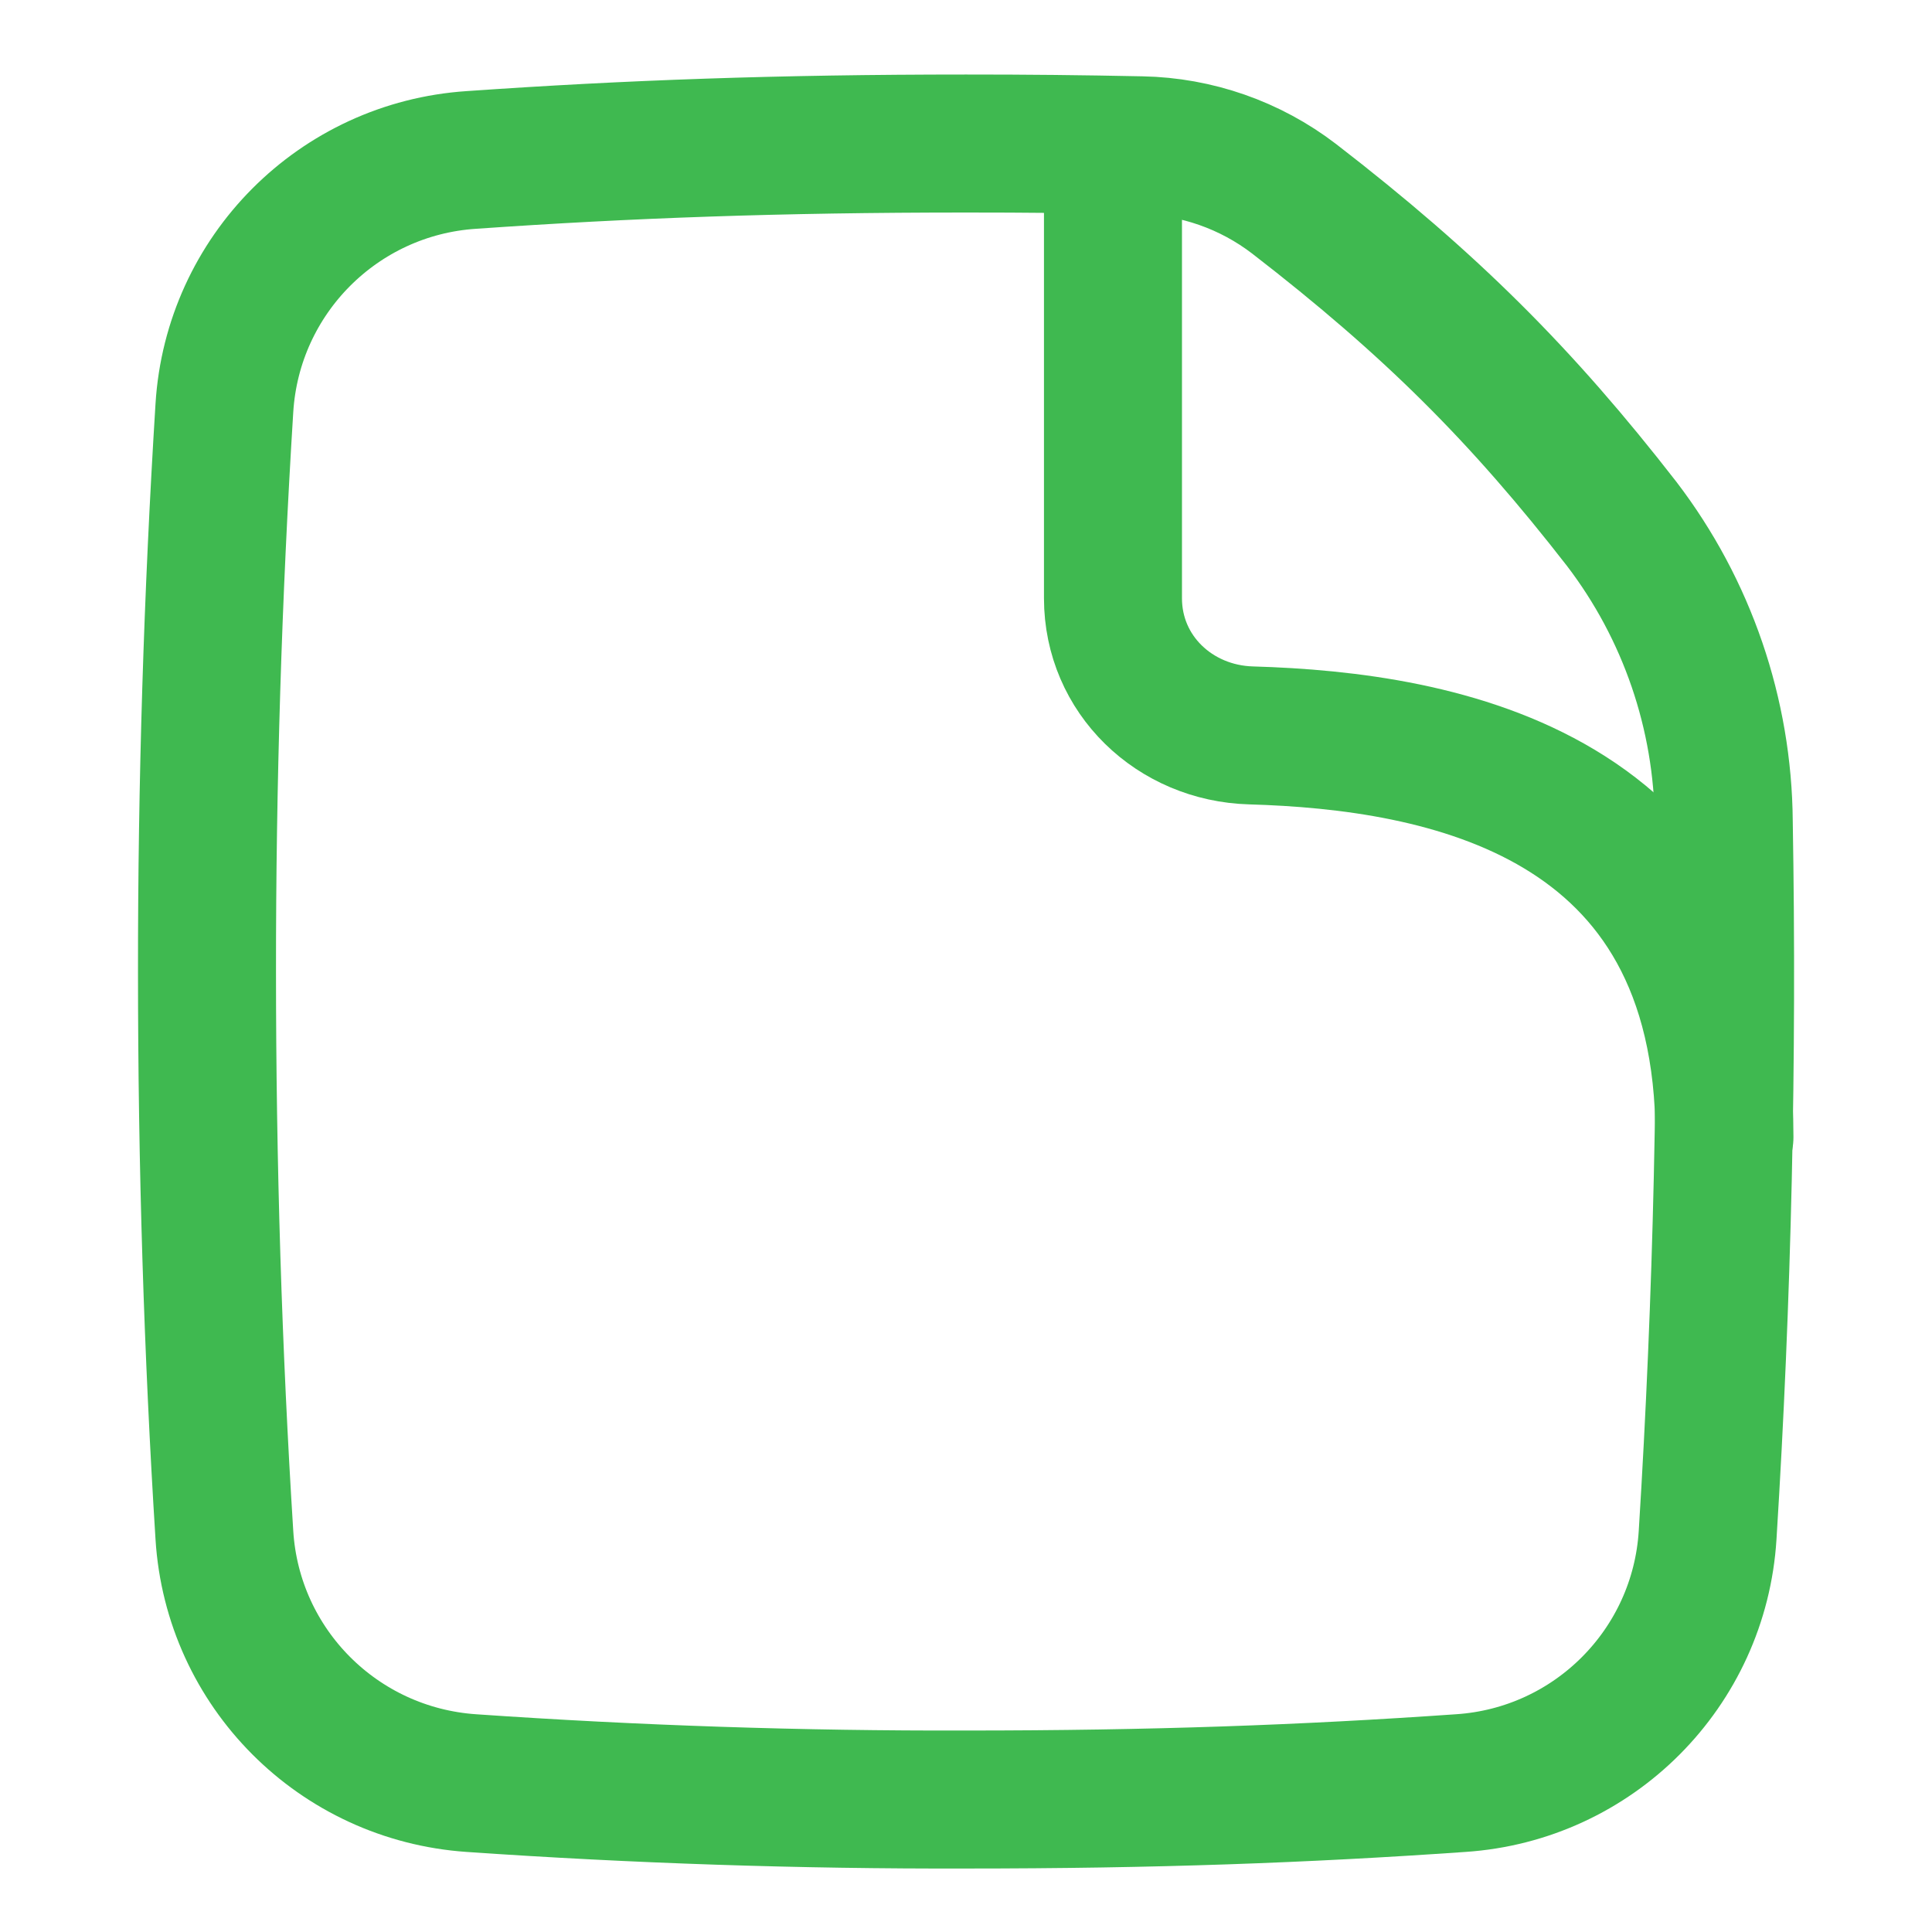
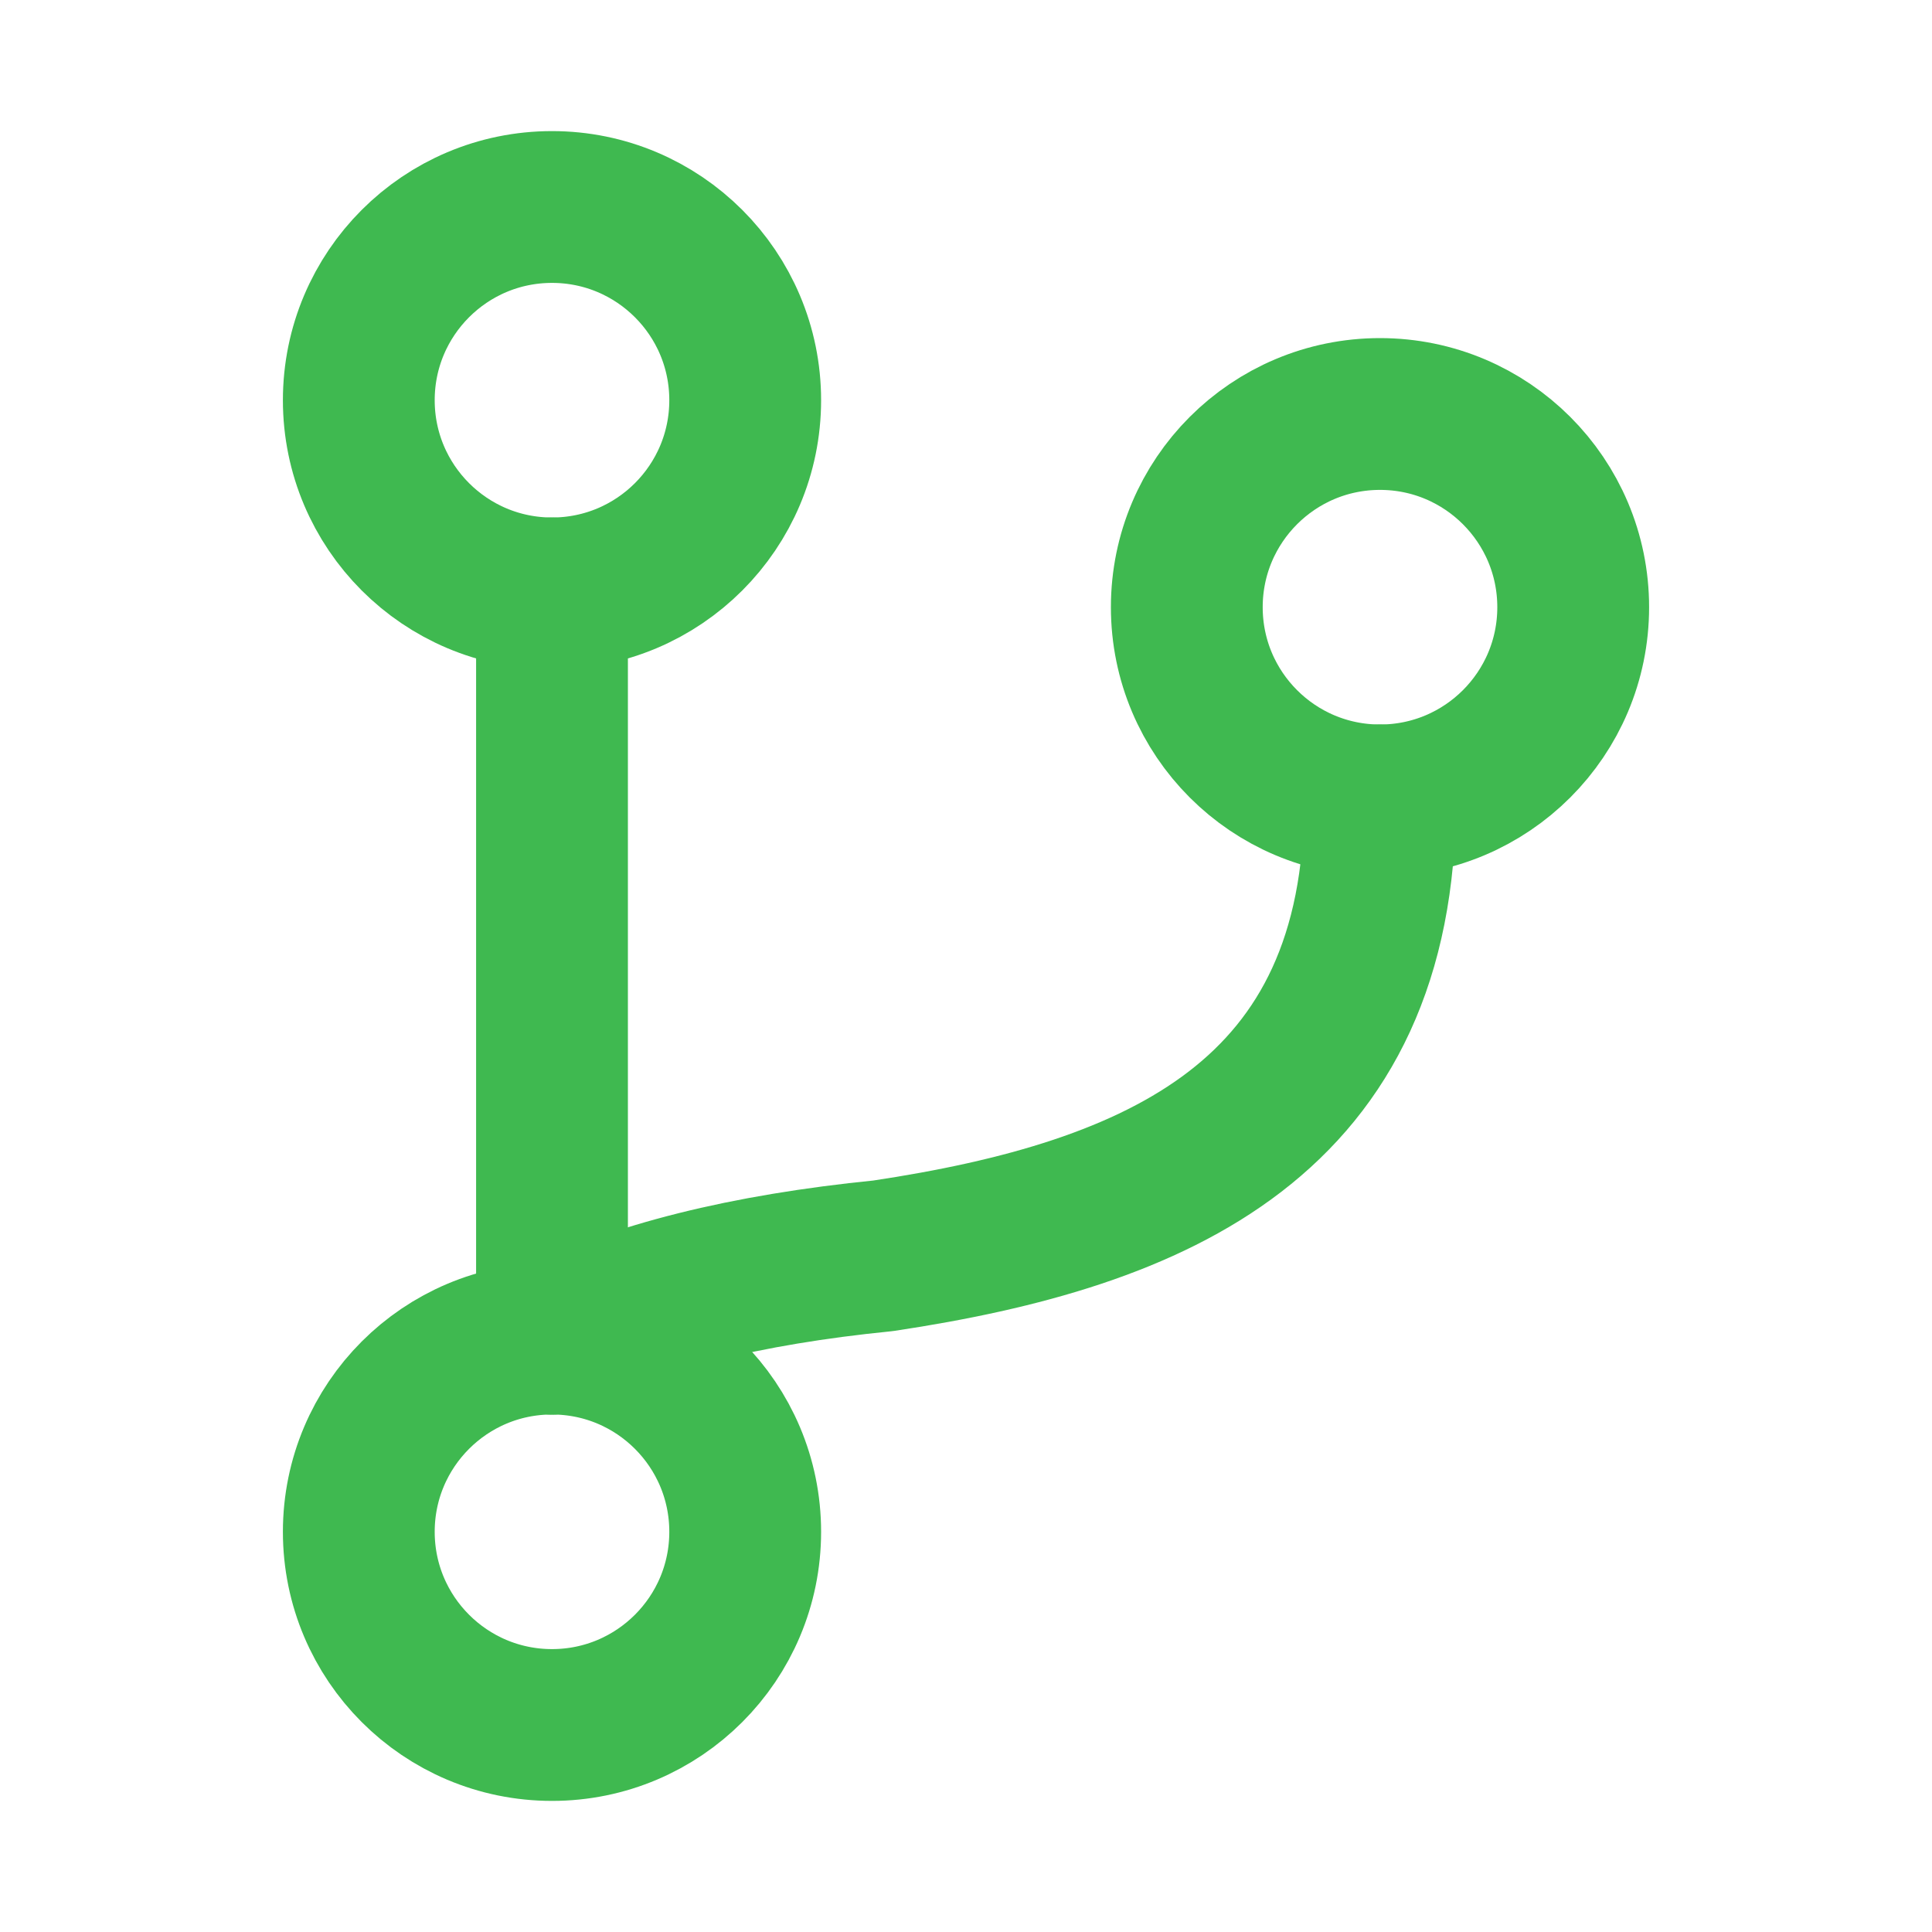
<svg xmlns="http://www.w3.org/2000/svg" viewBox="0 0 14 14" preserveAspectRatio="xMidYMid meet">
-   <g fill="none" stroke="#3fb950" stroke-linecap="round" stroke-linejoin="round">
-     <path d="M8.065 1.13v3.205c0 .553.447.978 1 .994c1.388.04 3.431.415 3.431 2.91" />
-     <path d="M12.374 11.124a65 65 0 0 0 .117-5.17a3.6 3.6 0 0 0-.739-2.157c-.724-.932-1.382-1.59-2.375-2.357a1.88 1.88 0 0 0-1.107-.387A58 58 0 0 0 7 1.04c-1.357 0-2.452.04-3.584.119a1.92 1.92 0 0 0-1.79 1.797A65 65 0 0 0 1.5 7.04c0 1.4.043 2.766.126 4.084c.06.964.826 1.731 1.79 1.797A50 50 0 0 0 7 13.04c1.357 0 2.452-.04 3.584-.119a1.92 1.92 0 0 0 1.79-1.797" />
+   <g fill="none" stroke="#3fb950" stroke-width="1.1" stroke-linecap="round" stroke-linejoin="round">
+     <circle cx="4" cy="2.9" r="1.4" />
+     <circle cx="4" cy="11.1" r="1.4" />
+     <circle cx="10" cy="4.4" r="1.4" />
+     <path d="M4 4.3v5.4" />
+     <path d="M10 5.8c0 2.3-1.6 3-3.6 3.3C5.4 9.2 4.6 9.4 4 9.7" />
  </g>
</svg>
